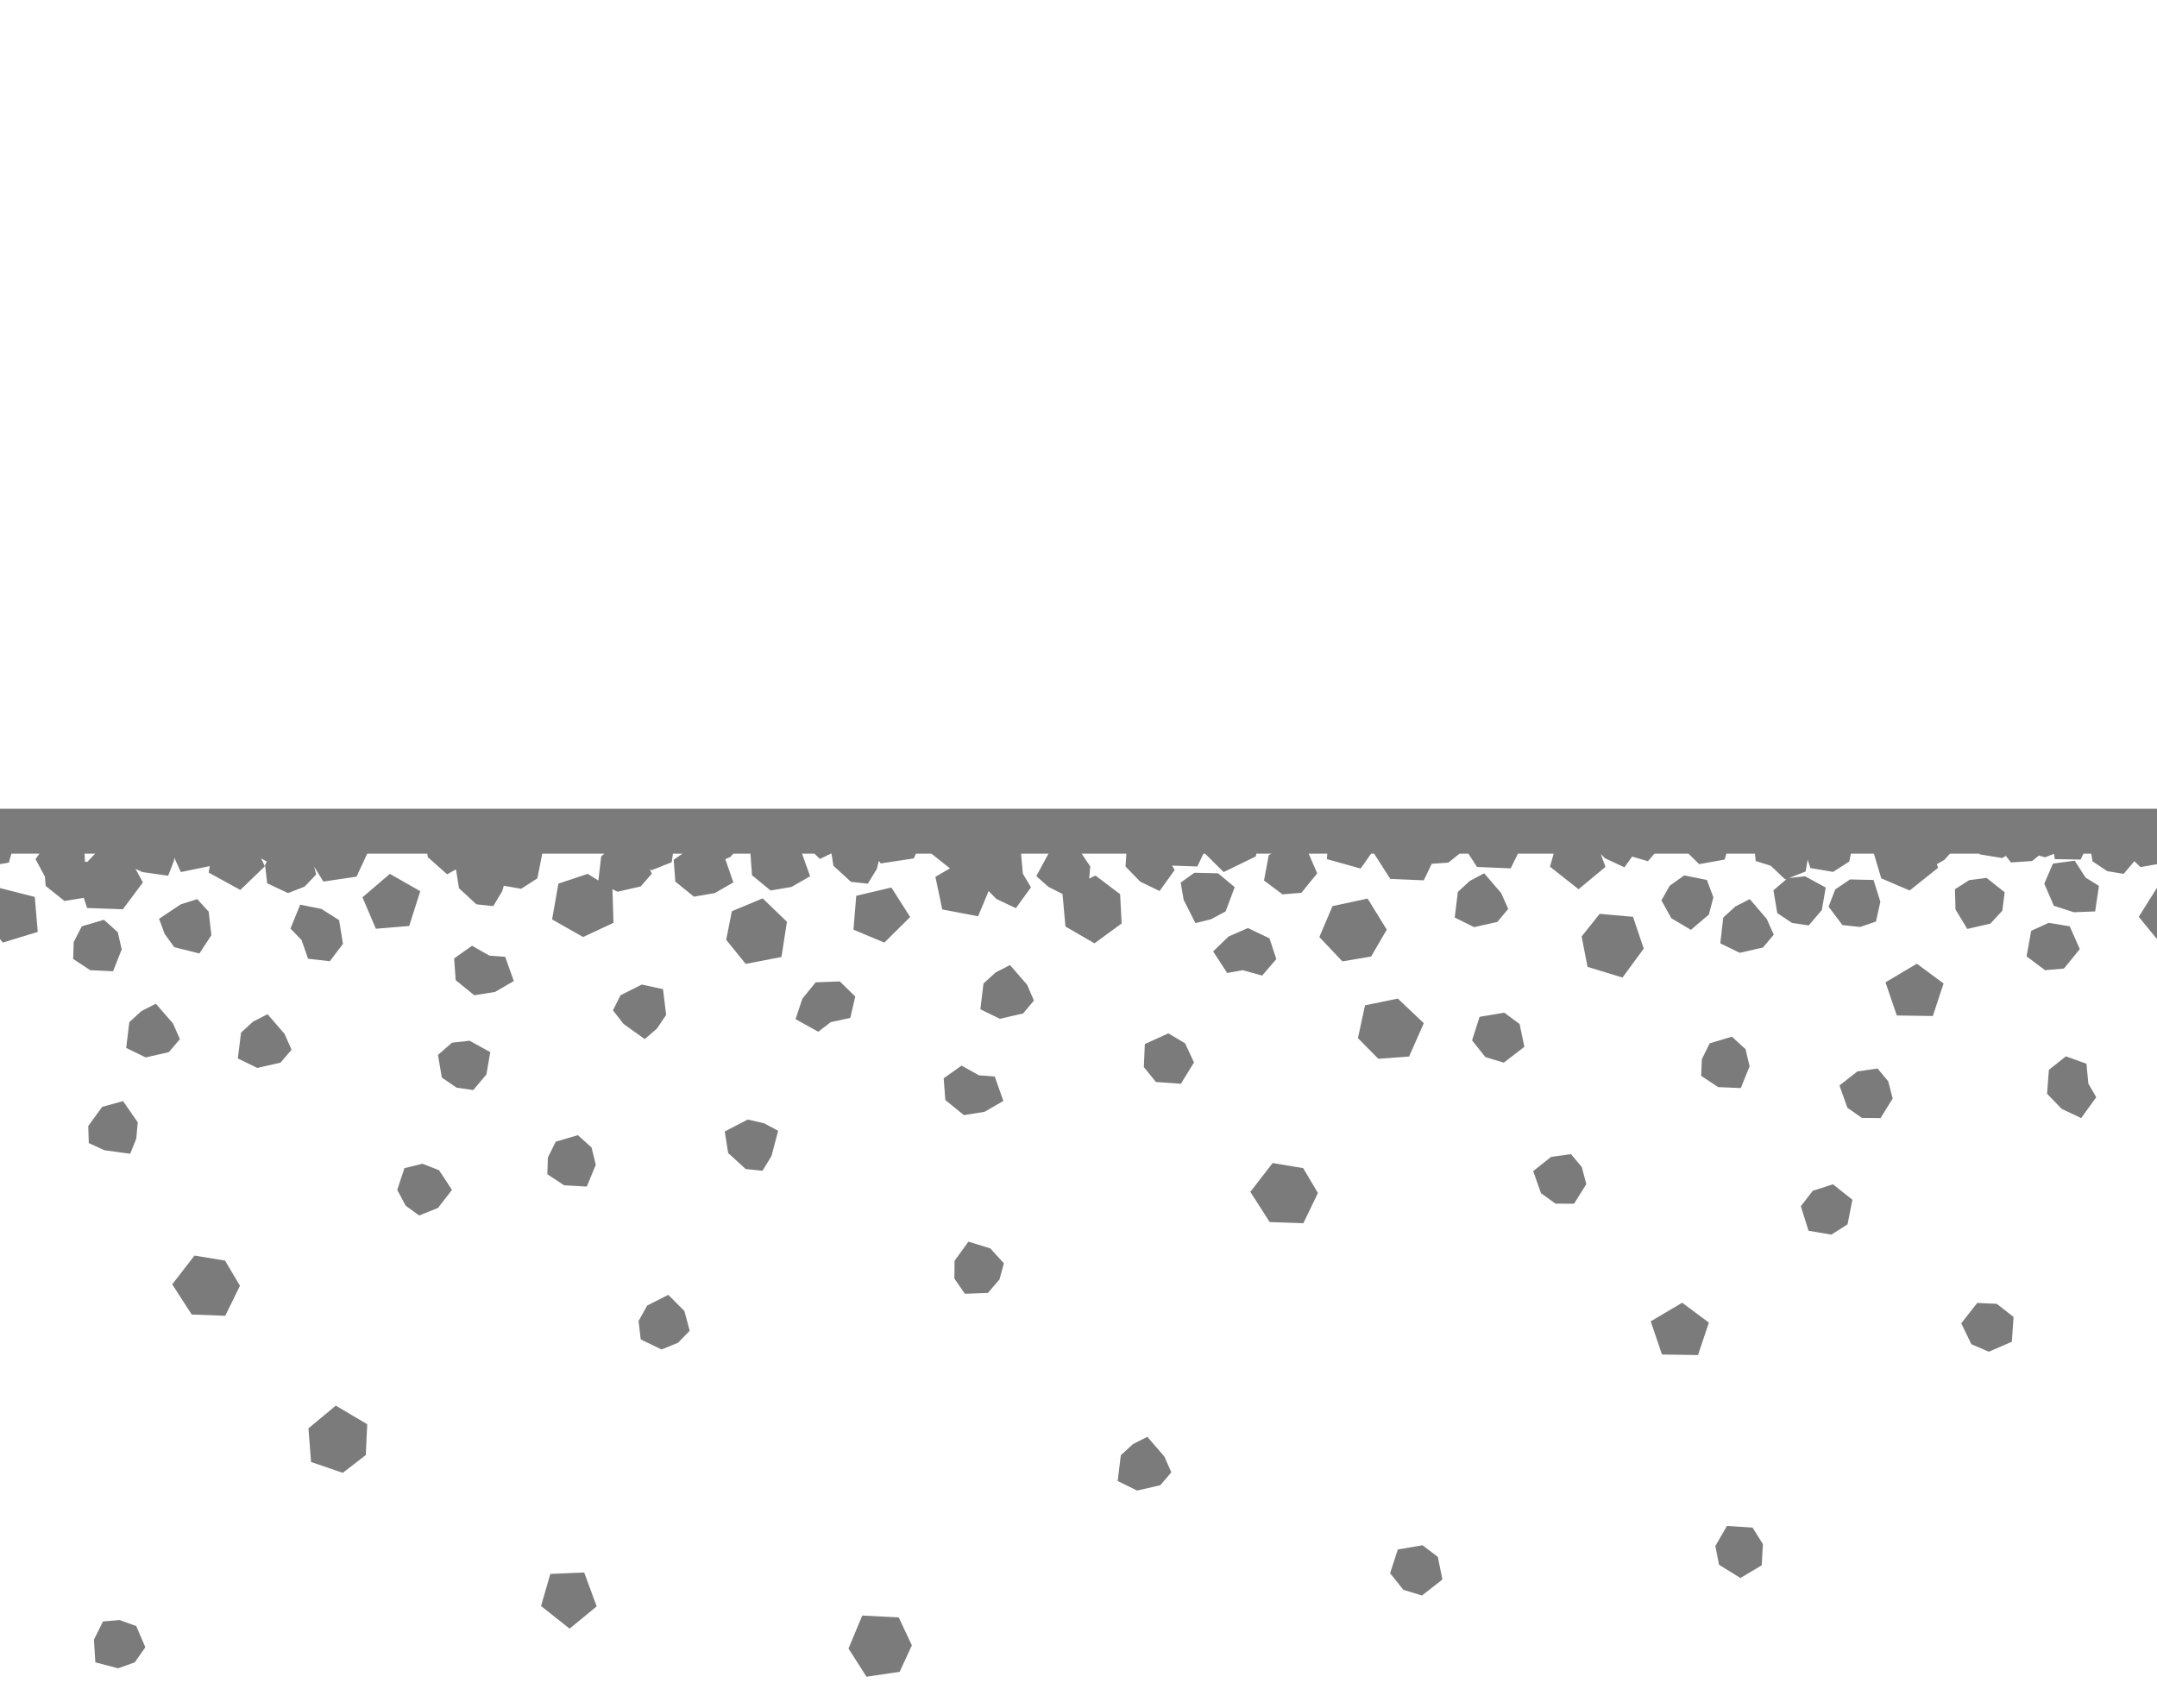
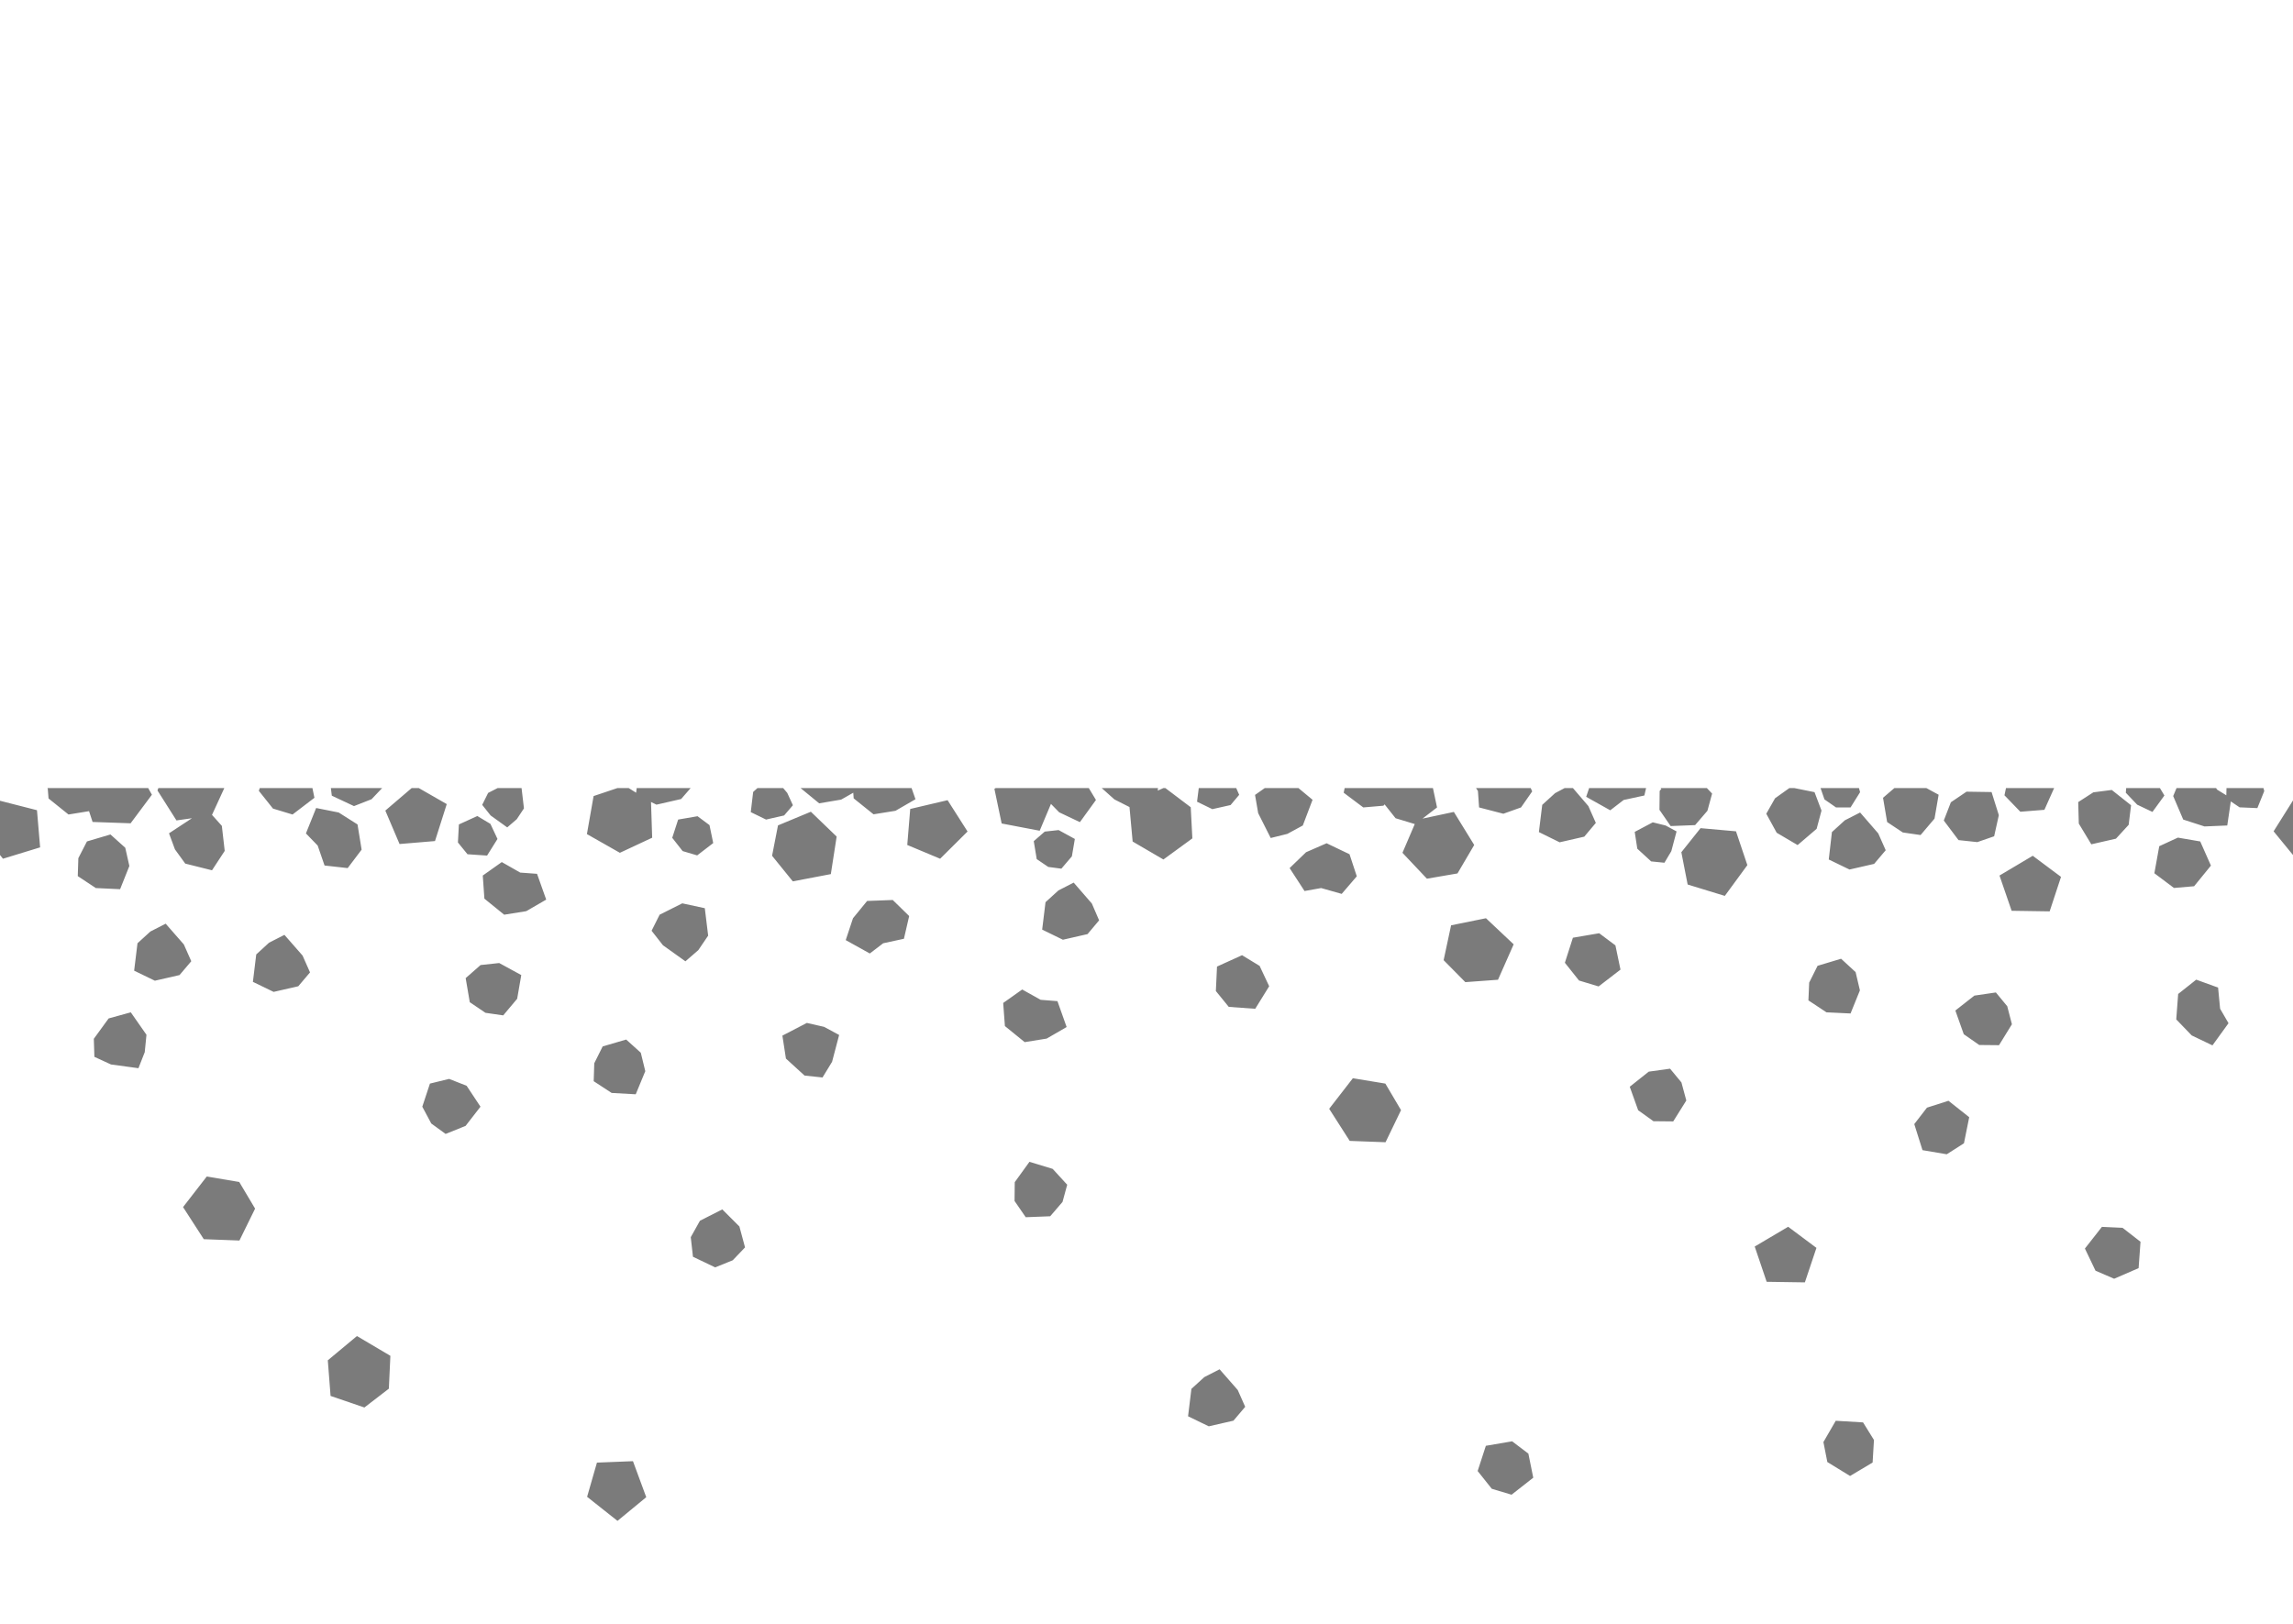
- <svg xmlns="http://www.w3.org/2000/svg" id="Svg" width="24" height="19" version="1.1">
+ <svg xmlns="http://www.w3.org/2000/svg" id="Svg" width="24" height="17" version="1.1">
  <defs id="defs24238" />
-   <path id="path4362" style="fill:#7b7b7b;fill-opacity:1" d="M 0 9 L 0 9.5 L 0 9.617 L 0.098 9.6 L 0.127 9.5 L 0.439 9.5 L 0.395 9.561 L 0.5 9.756 L 0.508 9.859 L 0.717 10.027 L 0.932 9.992 L 0.969 10.105 L 1.367 10.119 L 1.59 9.82 L 1.508 9.67 L 1.584 9.705 L 1.871 9.746 L 1.936 9.578 L 1.939 9.545 L 2.012 9.705 L 2.334 9.639 L 2.322 9.711 L 2.674 9.904 L 2.947 9.641 L 2.906 9.553 L 2.969 9.588 L 2.949 9.625 L 2.973 9.83 L 3.205 9.939 L 3.389 9.867 L 3.518 9.732 L 3.496 9.646 L 3.598 9.811 L 3.967 9.756 L 4.086 9.5 L 4.754 9.5 L 4.76 9.539 L 4.975 9.73 L 5.072 9.676 L 5.074 9.678 L 5.107 9.885 L 5.301 10.064 L 5.488 10.084 L 5.588 9.918 L 5.605 9.857 L 5.799 9.891 L 5.979 9.775 L 6.033 9.502 L 6.031 9.5 L 6.725 9.5 L 6.689 9.531 L 6.658 9.799 L 6.539 9.725 L 6.213 9.834 L 6.143 10.232 L 6.488 10.428 L 6.826 10.27 L 6.814 9.896 L 6.871 9.924 L 7.129 9.865 L 7.252 9.723 L 7.229 9.67 L 7.246 9.686 L 7.473 9.596 L 7.488 9.5 L 7.594 9.5 L 7.496 9.568 L 7.514 9.811 L 7.721 9.979 L 7.953 9.939 L 8.16 9.82 L 8.07 9.561 L 8.123 9.539 L 8.16 9.5 L 8.35 9.5 L 8.367 9.74 L 8.574 9.91 L 8.805 9.871 L 9.014 9.752 L 8.924 9.5 L 9.062 9.5 L 9.123 9.559 L 9.244 9.5 L 9.252 9.5 L 9.273 9.635 L 9.469 9.814 L 9.656 9.834 L 9.756 9.67 L 9.779 9.58 L 9.799 9.609 L 10.168 9.553 L 10.191 9.5 L 10.363 9.5 L 10.57 9.664 L 10.408 9.758 L 10.484 10.121 L 10.883 10.197 L 11 9.916 L 11.086 10.004 L 11.303 10.107 L 11.471 9.875 L 11.381 9.723 L 11.361 9.502 L 11.355 9.5 L 11.666 9.5 L 11.531 9.75 L 11.664 9.869 L 11.822 9.949 L 11.855 10.311 L 12.178 10.498 L 12.48 10.277 L 12.463 9.951 L 12.189 9.744 L 12.119 9.777 L 12.131 9.643 L 12.035 9.5 L 12.533 9.5 L 12.523 9.643 L 12.686 9.811 L 12.902 9.916 L 13.07 9.682 L 13.041 9.633 L 13.322 9.643 L 13.391 9.5 L 13.408 9.5 L 13.615 9.705 L 13.973 9.531 L 13.979 9.5 L 14.15 9.5 L 14.117 9.516 L 14.064 9.799 L 14.27 9.953 L 14.48 9.936 L 14.656 9.719 L 14.561 9.5 L 14.768 9.5 L 14.764 9.561 L 15.139 9.666 L 15.256 9.5 L 15.289 9.5 L 15.469 9.781 L 15.842 9.797 L 15.93 9.613 L 16.115 9.6 L 16.24 9.5 L 16.338 9.5 L 16.434 9.648 L 16.809 9.664 L 16.889 9.5 L 17.287 9.5 L 17.246 9.645 L 17.564 9.896 L 17.863 9.648 L 17.811 9.504 L 17.857 9.551 L 18.074 9.652 L 18.16 9.533 L 18.336 9.584 L 18.408 9.5 L 18.787 9.5 L 18.906 9.617 L 19.189 9.566 L 19.209 9.5 L 19.527 9.5 L 19.535 9.582 L 19.703 9.635 L 19.863 9.787 L 19.879 9.783 L 19.732 9.908 L 19.775 10.162 L 19.939 10.271 L 20.125 10.299 L 20.271 10.127 L 20.314 9.877 L 20.084 9.752 L 19.906 9.771 L 20.09 9.699 L 20.113 9.568 L 20.143 9.66 L 20.396 9.703 L 20.576 9.588 L 20.594 9.5 L 20.85 9.5 L 20.932 9.775 L 21.248 9.91 L 21.564 9.658 L 21.551 9.617 L 21.633 9.57 L 21.697 9.5 L 22.025 9.5 L 22.027 9.508 L 22.279 9.549 L 22.318 9.525 L 22.375 9.598 L 22.611 9.582 L 22.686 9.521 L 22.754 9.541 L 22.854 9.502 L 22.863 9.561 L 23.15 9.566 L 23.182 9.5 L 23.268 9.5 L 23.283 9.586 L 23.447 9.695 L 23.629 9.725 L 23.748 9.584 L 23.816 9.65 L 24 9.617 L 24 9.5 L 24 9 L 23.879 9 L 23.236 9 L 23.029 9 L 22.877 9 L 22.674 9 L 22.314 9 L 22.262 9 L 21.928 9 L 21.367 9 L 19.961 9 L 19.32 9 L 18.77 9 L 18.244 9 L 17.998 9 L 17.225 9 L 17.189 9 L 16.344 9 L 14.586 9 L 14.234 9 L 13.783 9 L 13.631 9 L 13.145 9 L 12.957 9 L 12.635 9 L 11.986 9 L 11.574 9 L 11.092 9 L 10.182 9 L 9.721 9 L 9.711 9 L 9.645 9 L 9.514 9 L 8.916 9 L 8.508 9 L 7.988 9 L 7.688 9 L 7.105 9 L 6.537 9 L 5.662 9 L 4.994 9 L 4.223 9 L 1.867 9 L 1.848 9 L 1.025 9 L 0.531 9 L 0.48 9 L 0 9 z M 0.941 9.5 L 1.059 9.5 L 0.971 9.592 L 0.945 9.59 L 0.941 9.5 z M 23.084 9.578 L 22.842 9.611 L 22.746 9.834 L 22.852 10.08 L 23.074 10.152 L 23.312 10.143 L 23.354 9.859 L 23.205 9.766 L 23.084 9.578 z M 13.289 9.713 L 13.137 9.822 L 13.17 10.014 L 13.301 10.273 L 13.475 10.23 L 13.637 10.143 L 13.738 9.873 L 13.553 9.719 L 13.289 9.713 z M 16.514 9.719 L 16.355 9.803 L 16.221 9.926 L 16.186 10.211 L 16.402 10.318 L 16.66 10.26 L 16.781 10.115 L 16.703 9.939 L 16.514 9.719 z M 4.338 9.725 L 4.033 9.986 L 4.182 10.336 L 4.553 10.305 L 4.676 9.918 L 4.338 9.725 z M 18.74 9.742 L 18.578 9.857 L 18.486 10.02 L 18.596 10.219 L 18.814 10.348 L 19.014 10.178 L 19.064 9.986 L 18.992 9.793 L 18.74 9.742 z M 22.104 9.77 L 21.91 9.795 L 21.752 9.896 L 21.758 10.121 L 21.889 10.338 L 22.146 10.279 L 22.279 10.135 L 22.305 9.93 L 22.104 9.77 z M 20.584 9.787 L 20.42 9.898 L 20.346 10.09 L 20.5 10.295 L 20.697 10.316 L 20.873 10.256 L 20.922 10.035 L 20.846 9.793 L 20.584 9.787 z M 9.918 9.877 L 9.527 9.969 L 9.496 10.346 L 9.84 10.49 L 10.127 10.205 L 9.918 9.877 z M 24 9.881 L 23.998 9.883 L 23.797 10.203 L 24 10.451 L 24 9.881 z M 0 9.883 L 0 10.451 L 0.031 10.49 L 0.42 10.371 L 0.387 9.982 L 0 9.883 z M 8.486 9.998 L 8.143 10.141 L 8.08 10.459 L 8.297 10.727 L 8.695 10.65 L 8.756 10.258 L 8.486 9.998 z M 15.217 10 L 14.826 10.084 L 14.68 10.428 L 14.936 10.699 L 15.256 10.645 L 15.43 10.346 L 15.217 10 z M 2.195 10.006 L 2.012 10.064 L 1.77 10.225 L 1.832 10.393 L 1.939 10.541 L 2.219 10.611 L 2.352 10.408 L 2.322 10.146 L 2.195 10.006 z M 19.469 10.006 L 19.309 10.088 L 19.174 10.211 L 19.141 10.498 L 19.357 10.604 L 19.615 10.545 L 19.736 10.402 L 19.658 10.227 L 19.469 10.006 z M 3.34 10.068 L 3.232 10.334 L 3.355 10.461 L 3.428 10.67 L 3.67 10.697 L 3.816 10.504 L 3.773 10.24 L 3.576 10.115 L 3.34 10.068 z M 17.799 10.17 L 17.598 10.422 L 17.664 10.76 L 18.053 10.879 L 18.289 10.557 L 18.17 10.203 L 17.799 10.17 z M 1.156 10.236 L 0.91 10.309 L 0.82 10.484 L 0.814 10.672 L 1.004 10.797 L 1.258 10.809 L 1.354 10.566 L 1.311 10.375 L 1.156 10.236 z M 22.795 10.27 L 22.6 10.359 L 22.549 10.643 L 22.754 10.797 L 22.965 10.779 L 23.141 10.562 L 23.029 10.309 L 22.795 10.27 z M 13.885 10.328 L 13.67 10.422 L 13.498 10.588 L 13.654 10.828 L 13.828 10.797 L 14.043 10.857 L 14.201 10.674 L 14.125 10.443 L 13.885 10.328 z M 5.252 10.525 L 5.053 10.666 L 5.07 10.908 L 5.277 11.076 L 5.508 11.039 L 5.717 10.918 L 5.621 10.648 L 5.445 10.635 L 5.252 10.525 z M 21.328 10.725 L 20.979 10.932 L 21.105 11.301 L 21.506 11.307 L 21.625 10.945 L 21.328 10.725 z M 11.238 10.74 L 11.078 10.822 L 10.943 10.945 L 10.908 11.232 L 11.125 11.338 L 11.383 11.279 L 11.504 11.135 L 11.428 10.959 L 11.238 10.74 z M 9.344 10.922 L 9.076 10.932 L 8.928 11.113 L 8.852 11.342 L 9.104 11.482 L 9.244 11.375 L 9.461 11.328 L 9.516 11.09 L 9.344 10.922 z M 7.141 10.957 L 6.904 11.076 L 6.82 11.244 L 6.939 11.396 L 7.174 11.564 L 7.309 11.447 L 7.412 11.295 L 7.377 11.008 L 7.141 10.957 z M 15.553 11.113 L 15.188 11.188 L 15.109 11.553 L 15.336 11.783 L 15.678 11.758 L 15.842 11.387 L 15.553 11.113 z M 1.734 11.17 L 1.574 11.252 L 1.439 11.375 L 1.404 11.662 L 1.621 11.768 L 1.879 11.709 L 2.002 11.564 L 1.924 11.389 L 1.734 11.17 z M 16.738 11.27 L 16.463 11.316 L 16.379 11.578 L 16.527 11.764 L 16.732 11.826 L 16.961 11.65 L 16.908 11.396 L 16.738 11.27 z M 2.977 11.287 L 2.816 11.369 L 2.682 11.492 L 2.646 11.779 L 2.863 11.885 L 3.121 11.826 L 3.244 11.682 L 3.166 11.506 L 2.977 11.287 z M 13 11.5 L 12.738 11.619 L 12.727 11.875 L 12.861 12.041 L 13.139 12.061 L 13.285 11.824 L 13.186 11.611 L 13 11.5 z M 19.27 11.537 L 19.023 11.611 L 18.936 11.787 L 18.928 11.973 L 19.117 12.098 L 19.369 12.109 L 19.467 11.867 L 19.422 11.676 L 19.27 11.537 z M 5.225 11.582 L 5.029 11.604 L 4.873 11.74 L 4.916 11.992 L 5.08 12.104 L 5.266 12.131 L 5.412 11.957 L 5.455 11.709 L 5.225 11.582 z M 22.986 11.756 L 22.797 11.906 L 22.777 12.172 L 22.939 12.34 L 23.156 12.443 L 23.324 12.211 L 23.236 12.059 L 23.215 11.838 L 22.986 11.756 z M 10.699 11.859 L 10.5 12 L 10.518 12.242 L 10.725 12.41 L 10.955 12.373 L 11.164 12.252 L 11.068 11.98 L 10.893 11.967 L 10.699 11.859 z M 20.891 11.891 L 20.666 11.924 L 20.467 12.08 L 20.555 12.328 L 20.717 12.441 L 20.924 12.443 L 21.059 12.225 L 21.01 12.035 L 20.891 11.891 z M 1.369 12.254 L 1.137 12.318 L 0.982 12.531 L 0.988 12.721 L 1.162 12.801 L 1.449 12.84 L 1.516 12.672 L 1.533 12.49 L 1.369 12.254 z M 8.32 12.459 L 8.064 12.592 L 8.102 12.832 L 8.297 13.01 L 8.484 13.029 L 8.584 12.865 L 8.658 12.584 L 8.5 12.5 L 8.32 12.459 z M 6.43 12.633 L 6.184 12.705 L 6.096 12.881 L 6.09 13.068 L 6.277 13.191 L 6.529 13.205 L 6.629 12.963 L 6.582 12.77 L 6.43 12.633 z M 17.48 12.844 L 17.258 12.875 L 17.059 13.033 L 17.146 13.279 L 17.307 13.395 L 17.514 13.396 L 17.65 13.178 L 17.6 12.988 L 17.48 12.844 z M 14.16 12.943 L 13.912 13.264 L 14.127 13.6 L 14.502 13.613 L 14.664 13.277 L 14.5 13 L 14.16 12.943 z M 4.701 12.951 L 4.5 13 L 4.42 13.242 L 4.514 13.418 L 4.664 13.527 L 4.873 13.443 L 5.029 13.242 L 4.885 13.023 L 4.701 12.951 z M 20.395 13.18 L 20.17 13.252 L 20.037 13.424 L 20.123 13.697 L 20.377 13.74 L 20.557 13.625 L 20.611 13.352 L 20.395 13.18 z M 10.775 13.818 L 10.621 14.031 L 10.619 14.229 L 10.736 14.398 L 10.992 14.389 L 11.121 14.238 L 11.17 14.059 L 11.018 13.893 L 10.775 13.818 z M 2.164 13.973 L 1.916 14.293 L 2.133 14.629 L 2.506 14.643 L 2.67 14.309 L 2.504 14.029 L 2.164 13.973 z M 7.436 14.41 L 7.201 14.529 L 7.105 14.701 L 7.129 14.906 L 7.361 15.018 L 7.545 14.943 L 7.674 14.809 L 7.615 14.59 L 7.436 14.41 z M 18.717 14.498 L 18.367 14.705 L 18.492 15.074 L 18.893 15.08 L 19.014 14.719 L 18.717 14.498 z M 22 14.5 L 21.822 14.727 L 21.934 14.959 L 22.129 15.043 L 22.385 14.932 L 22.404 14.656 L 22.217 14.51 L 22 14.5 z M 3.736 15.643 L 3.432 15.896 L 3.461 16.27 L 3.814 16.391 L 4.07 16.193 L 4.086 15.85 L 3.736 15.643 z M 12.766 15.99 L 12.605 16.072 L 12.471 16.195 L 12.436 16.482 L 12.652 16.588 L 12.91 16.529 L 13.033 16.385 L 12.955 16.209 L 12.766 15.99 z M 19.215 16.982 L 19.086 17.205 L 19.127 17.414 L 19.365 17.561 L 19.602 17.42 L 19.615 17.184 L 19.5 17 L 19.215 16.982 z M 15.828 17.197 L 15.553 17.244 L 15.467 17.508 L 15.615 17.693 L 15.822 17.756 L 16.049 17.578 L 15.998 17.326 L 15.828 17.197 z M 6.5 17.5 L 6.123 17.516 L 6.02 17.873 L 6.338 18.125 L 6.639 17.877 L 6.5 17.5 z M 9.594 17.979 L 9.441 18.346 L 9.641 18.66 L 10.01 18.605 L 10.146 18.311 L 10 18 L 9.594 17.979 z M 1.33 18.029 L 1.146 18.045 L 1.045 18.248 L 1.061 18.5 L 1.314 18.566 L 1.5 18.5 L 1.617 18.332 L 1.516 18.096 L 1.33 18.029 z " />
-   <rect style="fill:none;fill-opacity:1;stroke:none" id="rect15026" width="24" height="19" x="0" y="0" />
+   <path id="path1404" style="fill:#7b7b7b;fill-opacity:1" d="M 0.496,8.25 0.5,8.256 0.508,8.359 0.717,8.527 0.932,8.492 0.969,8.605 1.367,8.619 1.59,8.32 1.551,8.25 Z m 1.162,0 -0.01,0.025 0.199,0.314 0.162,-0.023 -0.24,0.158 0.062,0.168 L 1.939,9.041 2.219,9.111 2.352,8.908 2.322,8.646 2.219,8.531 2.348,8.25 Z m 1.061,0 -0.01,0.029 L 2.857,8.465 3.062,8.527 3.291,8.352 3.27,8.25 Z m 0.744,0 0.01,0.08 0.232,0.109 L 3.889,8.367 4,8.25 Z m 0.846,0 L 4.033,8.486 4.182,8.836 4.553,8.805 4.676,8.418 4.383,8.25 Z m 0.9,0 -0.1,0.051 -0.062,0.125 0.088,0.111 0.174,0.125 0.1,-0.086 L 5.484,8.463 5.459,8.25 Z m 1.254,0 -0.25,0.084 L 6.143,8.732 6.488,8.928 6.826,8.77 6.814,8.396 6.871,8.424 7.129,8.365 7.229,8.25 H 6.664 L 6.658,8.299 6.58,8.25 Z m 1.465,0 -0.045,0.041 -0.025,0.211 0.16,0.078 L 8.207,8.537 8.299,8.43 8.24,8.301 8.197,8.25 Z m 0.451,0 0.195,0.16 0.23,-0.039 0.127,-0.072 0.004,0.059 L 9.143,8.525 9.373,8.488 9.582,8.367 9.541,8.25 H 8.928 Z m 2.043,0 -0.014,0.008 0.076,0.363 0.398,0.076 L 11,8.416 11.086,8.504 11.303,8.607 11.471,8.375 11.396,8.25 Z m 1.109,0 0.133,0.119 0.158,0.08 0.033,0.361 0.322,0.188 L 12.48,8.777 12.463,8.451 12.197,8.25 h -0.02 l -0.059,0.027 0.002,-0.027 z m 1.016,0 -0.018,0.143 0.16,0.078 0.191,-0.043 0.09,-0.107 L 12.939,8.25 Z m 0.691,0 -0.102,0.072 0.033,0.191 0.131,0.26 0.174,-0.043 0.162,-0.088 L 13.738,8.373 13.59,8.25 Z m 0.836,0 -0.01,0.049 0.205,0.154 0.211,-0.018 0.012,-0.014 0.115,0.145 0.201,0.061 -0.129,0.301 0.256,0.271 0.32,-0.055 L 15.43,8.846 15.217,8.5 14.889,8.57 15.041,8.453 14.998,8.25 H 14.5 Z m 1.375,0 0.02,0.031 0.012,0.172 0.254,0.066 L 15.92,8.453 16.037,8.285 16.021,8.25 h -0.555 z m 0.928,0 -0.1,0.053 -0.135,0.123 -0.035,0.285 0.217,0.107 0.258,-0.059 L 16.703,8.615 16.625,8.439 16.463,8.25 Z m 0.256,0 -0.031,0.092 0.252,0.141 L 16.994,8.375 17.211,8.328 17.229,8.25 Z m 0.746,0 0.01,0.008 -0.018,0.023 -0.002,0.197 0.117,0.17 0.256,-0.01 0.129,-0.15 0.049,-0.18 L 17.865,8.25 h -0.471 z m 1.35,0 -0.15,0.107 -0.092,0.162 0.109,0.199 0.219,0.129 0.199,-0.17 0.051,-0.191 L 18.992,8.293 18.779,8.25 Z m 0.326,0 0.041,0.119 0.121,0.084 h 0.152 L 19.469,8.293 19.457,8.25 Z m 0.773,0 -0.119,0.102 0.043,0.254 0.164,0.109 0.186,0.027 0.146,-0.172 0.043,-0.25 L 20.162,8.25 Z m 1.168,0 -0.016,0.076 0.166,0.172 0.252,-0.02 L 21.5,8.25 Z m 1.258,0 -0.004,0.049 0.119,0.125 L 22.529,8.5 22.654,8.328 22.607,8.25 Z m 0.527,0 -0.035,0.084 0.105,0.246 0.223,0.072 0.238,-0.01 0.037,-0.252 0.092,0.062 0.186,0.008 0.072,-0.178 L 23.691,8.25 h -0.387 l -0.002,0.076 L 23.205,8.266 23.195,8.25 Z m -0.678,0.02 -0.193,0.025 -0.158,0.102 0.006,0.225 0.131,0.217 0.258,-0.059 0.133,-0.145 0.025,-0.205 z m -1.52,0.018 -0.164,0.111 -0.074,0.191 0.154,0.205 0.197,0.021 0.176,-0.061 0.049,-0.221 -0.076,-0.242 z M 9.918,8.377 9.527,8.469 9.496,8.846 9.84,8.99 10.127,8.705 Z M 24,8.381 l -0.002,0.002 L 23.797,8.703 24,8.951 Z M 0,8.383 V 8.951 L 0.031,8.99 0.42,8.871 0.387,8.482 Z m 3.309,0.076 -0.107,0.266 0.123,0.127 0.072,0.209 0.242,0.027 0.146,-0.193 -0.043,-0.264 -0.197,-0.125 z m 5.178,0.039 -0.344,0.143 -0.062,0.318 0.217,0.268 0.398,-0.076 0.061,-0.393 z m 10.982,0.008 -0.16,0.082 -0.135,0.123 -0.033,0.287 0.217,0.105 0.258,-0.059 0.121,-0.143 -0.078,-0.176 z M 4.996,8.543 4.803,8.631 4.793,8.82 4.893,8.943 5.098,8.957 5.207,8.783 5.133,8.625 Z m 2.305,0.002 -0.203,0.035 -0.062,0.191 0.109,0.139 0.152,0.045 0.168,-0.129 -0.039,-0.188 z m 9.998,0.064 -0.189,0.1 0.027,0.176 0.145,0.133 0.139,0.014 0.072,-0.121 0.055,-0.207 -0.115,-0.062 z m 0.5,0.061 -0.201,0.252 0.066,0.338 0.389,0.119 0.236,-0.322 -0.119,-0.354 z m -6.719,0.02 -0.145,0.016 -0.115,0.1 0.031,0.188 0.121,0.082 L 11.109,9.094 11.219,8.965 11.25,8.783 Z M 1.156,8.736 0.91,8.809 0.82,8.984 l -0.006,0.188 0.189,0.125 0.254,0.012 L 1.354,9.066 1.311,8.875 Z m 21.639,0.033 -0.195,0.09 -0.051,0.283 0.205,0.154 0.211,-0.018 L 23.141,9.062 23.029,8.809 Z m -8.91,0.059 -0.215,0.094 -0.172,0.166 0.156,0.24 0.174,-0.031 0.215,0.061 L 14.201,9.174 14.125,8.943 Z m 7.391,0.131 -0.348,0.207 0.127,0.369 0.398,0.006 0.119,-0.361 z M 5.252,9.025 5.053,9.166 5.07,9.408 5.277,9.576 5.508,9.539 5.717,9.418 5.621,9.148 5.445,9.135 Z M 11.238,9.24 11.078,9.322 10.943,9.445 10.908,9.732 11.125,9.838 11.383,9.779 11.504,9.635 11.428,9.459 Z M 9.344,9.422 9.076,9.432 8.928,9.613 8.852,9.842 9.104,9.982 9.244,9.875 9.461,9.828 9.516,9.59 Z M 7.141,9.457 6.904,9.576 6.82,9.744 6.939,9.896 7.174,10.064 7.309,9.947 7.412,9.795 7.377,9.508 Z m 8.412,0.156 -0.365,0.074 -0.078,0.365 0.227,0.23 0.342,-0.025 0.164,-0.371 z M 1.734,9.67 1.574,9.752 1.439,9.875 l -0.035,0.287 0.217,0.105 0.258,-0.059 0.123,-0.145 -0.078,-0.176 z m 15.004,0.1 -0.275,0.047 -0.084,0.262 0.148,0.186 0.205,0.062 0.229,-0.176 -0.053,-0.254 z M 2.977,9.787 2.816,9.869 2.682,9.992 l -0.035,0.287 0.217,0.105 0.258,-0.059 0.123,-0.145 -0.078,-0.176 z M 13,10 l -0.262,0.119 -0.012,0.256 0.135,0.166 0.277,0.02 0.146,-0.236 -0.1,-0.213 z m 6.27,0.037 -0.246,0.074 -0.088,0.176 -0.008,0.186 0.189,0.125 0.252,0.012 0.098,-0.242 -0.045,-0.191 z m -14.045,0.045 -0.195,0.021 -0.156,0.137 0.043,0.252 0.164,0.111 0.186,0.027 0.146,-0.174 0.043,-0.248 z m 17.762,0.174 -0.189,0.15 -0.02,0.266 0.162,0.168 0.217,0.104 0.168,-0.232 -0.088,-0.152 -0.021,-0.221 z M 10.699,10.359 10.5,10.5 l 0.018,0.242 0.207,0.168 0.23,-0.037 0.209,-0.121 -0.096,-0.271 -0.176,-0.014 z m 10.191,0.031 -0.225,0.033 -0.199,0.156 0.088,0.248 0.162,0.113 0.207,0.002 0.135,-0.219 -0.049,-0.189 z M 1.369,10.598 1.137,10.662 0.982,10.875 l 0.006,0.189 0.174,0.08 0.287,0.039 0.066,-0.168 0.018,-0.182 z m 7.076,0.111 -0.256,0.133 0.037,0.24 0.195,0.178 0.188,0.02 0.1,-0.164 0.074,-0.281 L 8.625,10.75 Z m -1.891,0.174 -0.246,0.072 -0.088,0.176 -0.006,0.188 0.188,0.123 0.252,0.014 0.1,-0.242 -0.047,-0.193 z m 10.926,0.305 -0.223,0.031 -0.199,0.158 0.088,0.246 0.16,0.115 0.207,0.002 0.137,-0.219 -0.051,-0.189 z m -3.32,0.1 -0.248,0.32 0.215,0.336 0.375,0.014 0.162,-0.336 L 14.5,11.344 Z M 4.701,11.295 4.5,11.344 l -0.08,0.242 0.094,0.176 0.15,0.109 0.209,-0.084 0.156,-0.201 -0.145,-0.219 z m 15.693,0.229 -0.225,0.072 -0.133,0.172 0.086,0.273 0.254,0.043 0.18,-0.115 0.055,-0.273 z m -9.619,0.639 -0.154,0.213 -0.002,0.197 0.117,0.17 0.256,-0.01 0.129,-0.15 0.049,-0.18 -0.152,-0.166 z m -8.611,0.154 -0.248,0.32 0.217,0.336 0.373,0.014 0.164,-0.334 -0.166,-0.279 z m 5.396,0.344 -0.234,0.119 -0.096,0.172 0.023,0.205 0.232,0.111 0.184,-0.074 0.129,-0.135 -0.059,-0.219 z m 11.156,0.182 -0.35,0.207 0.125,0.369 0.4,0.006 0.121,-0.361 z M 22,12.844 l -0.178,0.227 0.111,0.232 0.195,0.084 0.256,-0.111 L 22.404,13 l -0.188,-0.146 z m -18.264,1.143 -0.305,0.254 0.029,0.373 0.354,0.121 0.256,-0.197 0.016,-0.344 z m 9.029,0.348 -0.16,0.082 -0.135,0.123 -0.035,0.287 0.217,0.105 0.258,-0.059 0.123,-0.145 -0.078,-0.176 z m 6.449,0.539 -0.129,0.223 0.041,0.209 0.238,0.146 0.236,-0.141 0.014,-0.236 L 19.5,14.891 Z m -3.387,0.215 -0.275,0.047 -0.086,0.264 0.148,0.186 0.207,0.062 0.227,-0.178 -0.051,-0.252 z M 6.625,15.297 6.248,15.312 6.145,15.67 6.463,15.922 6.764,15.674 Z" />
+   <rect style="fill:none;fill-opacity:1;stroke:none" id="rect15026" width="24" height="17" x="0" y="0" />
</svg>
